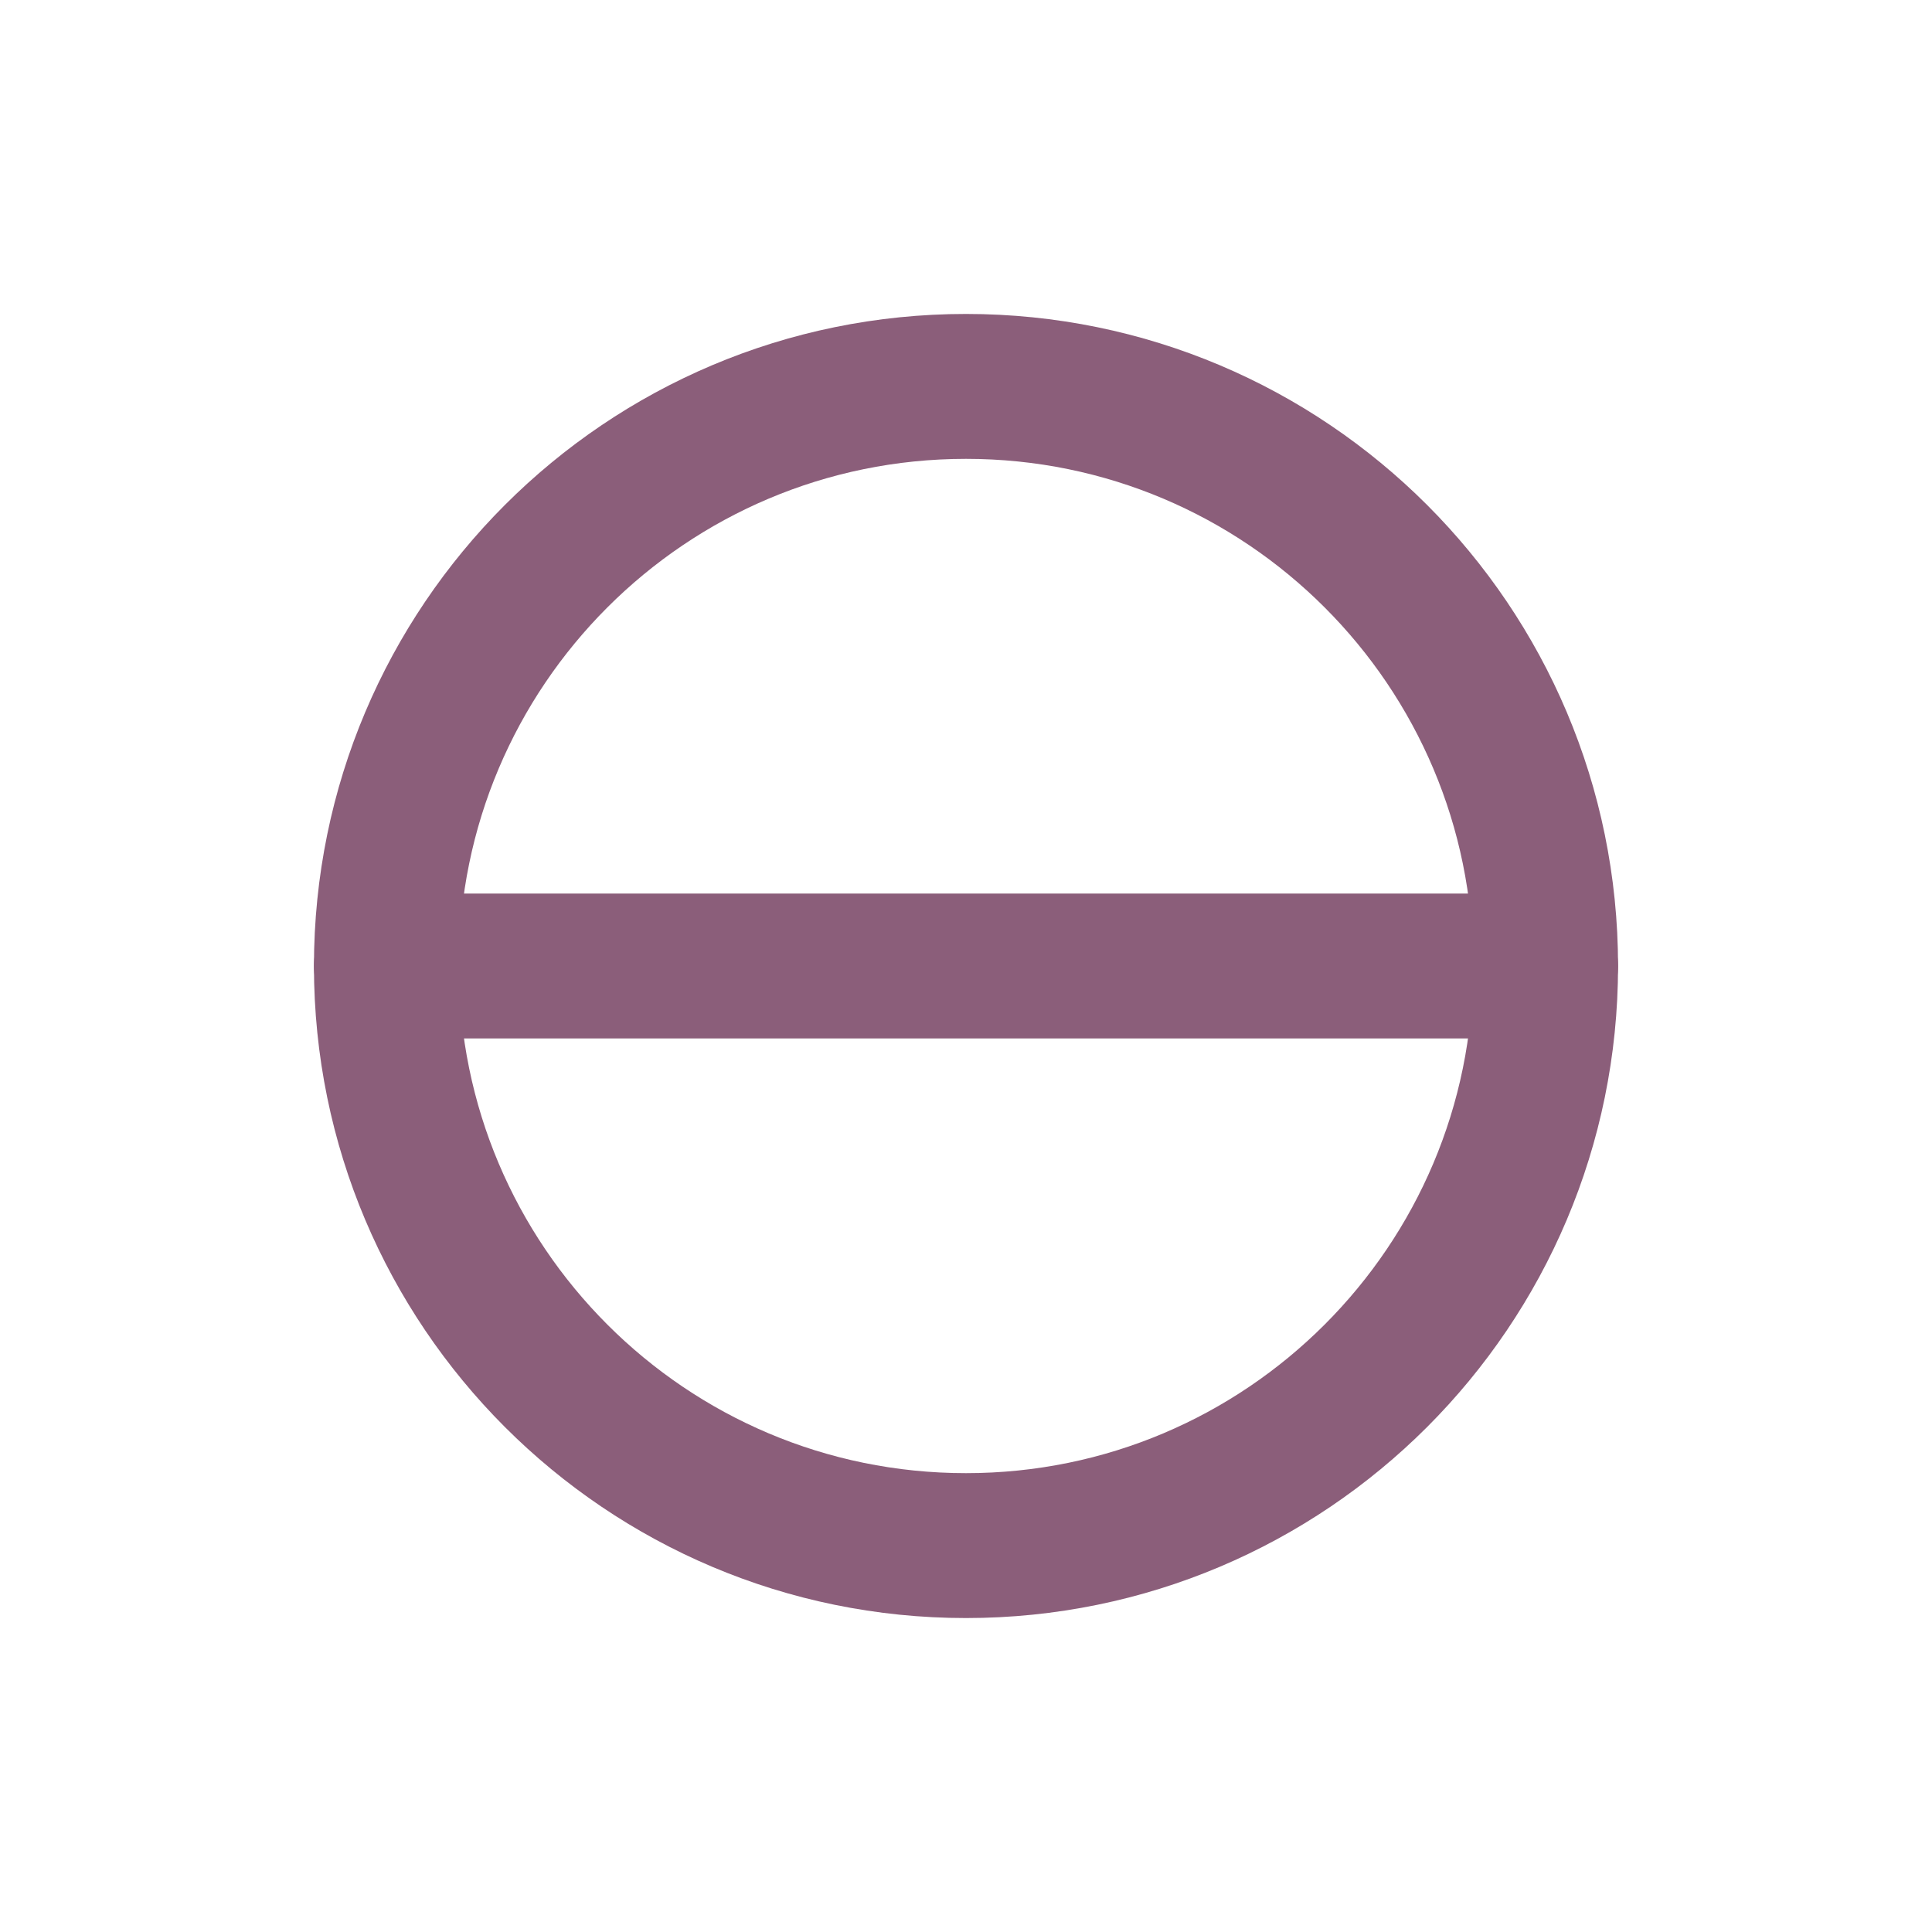
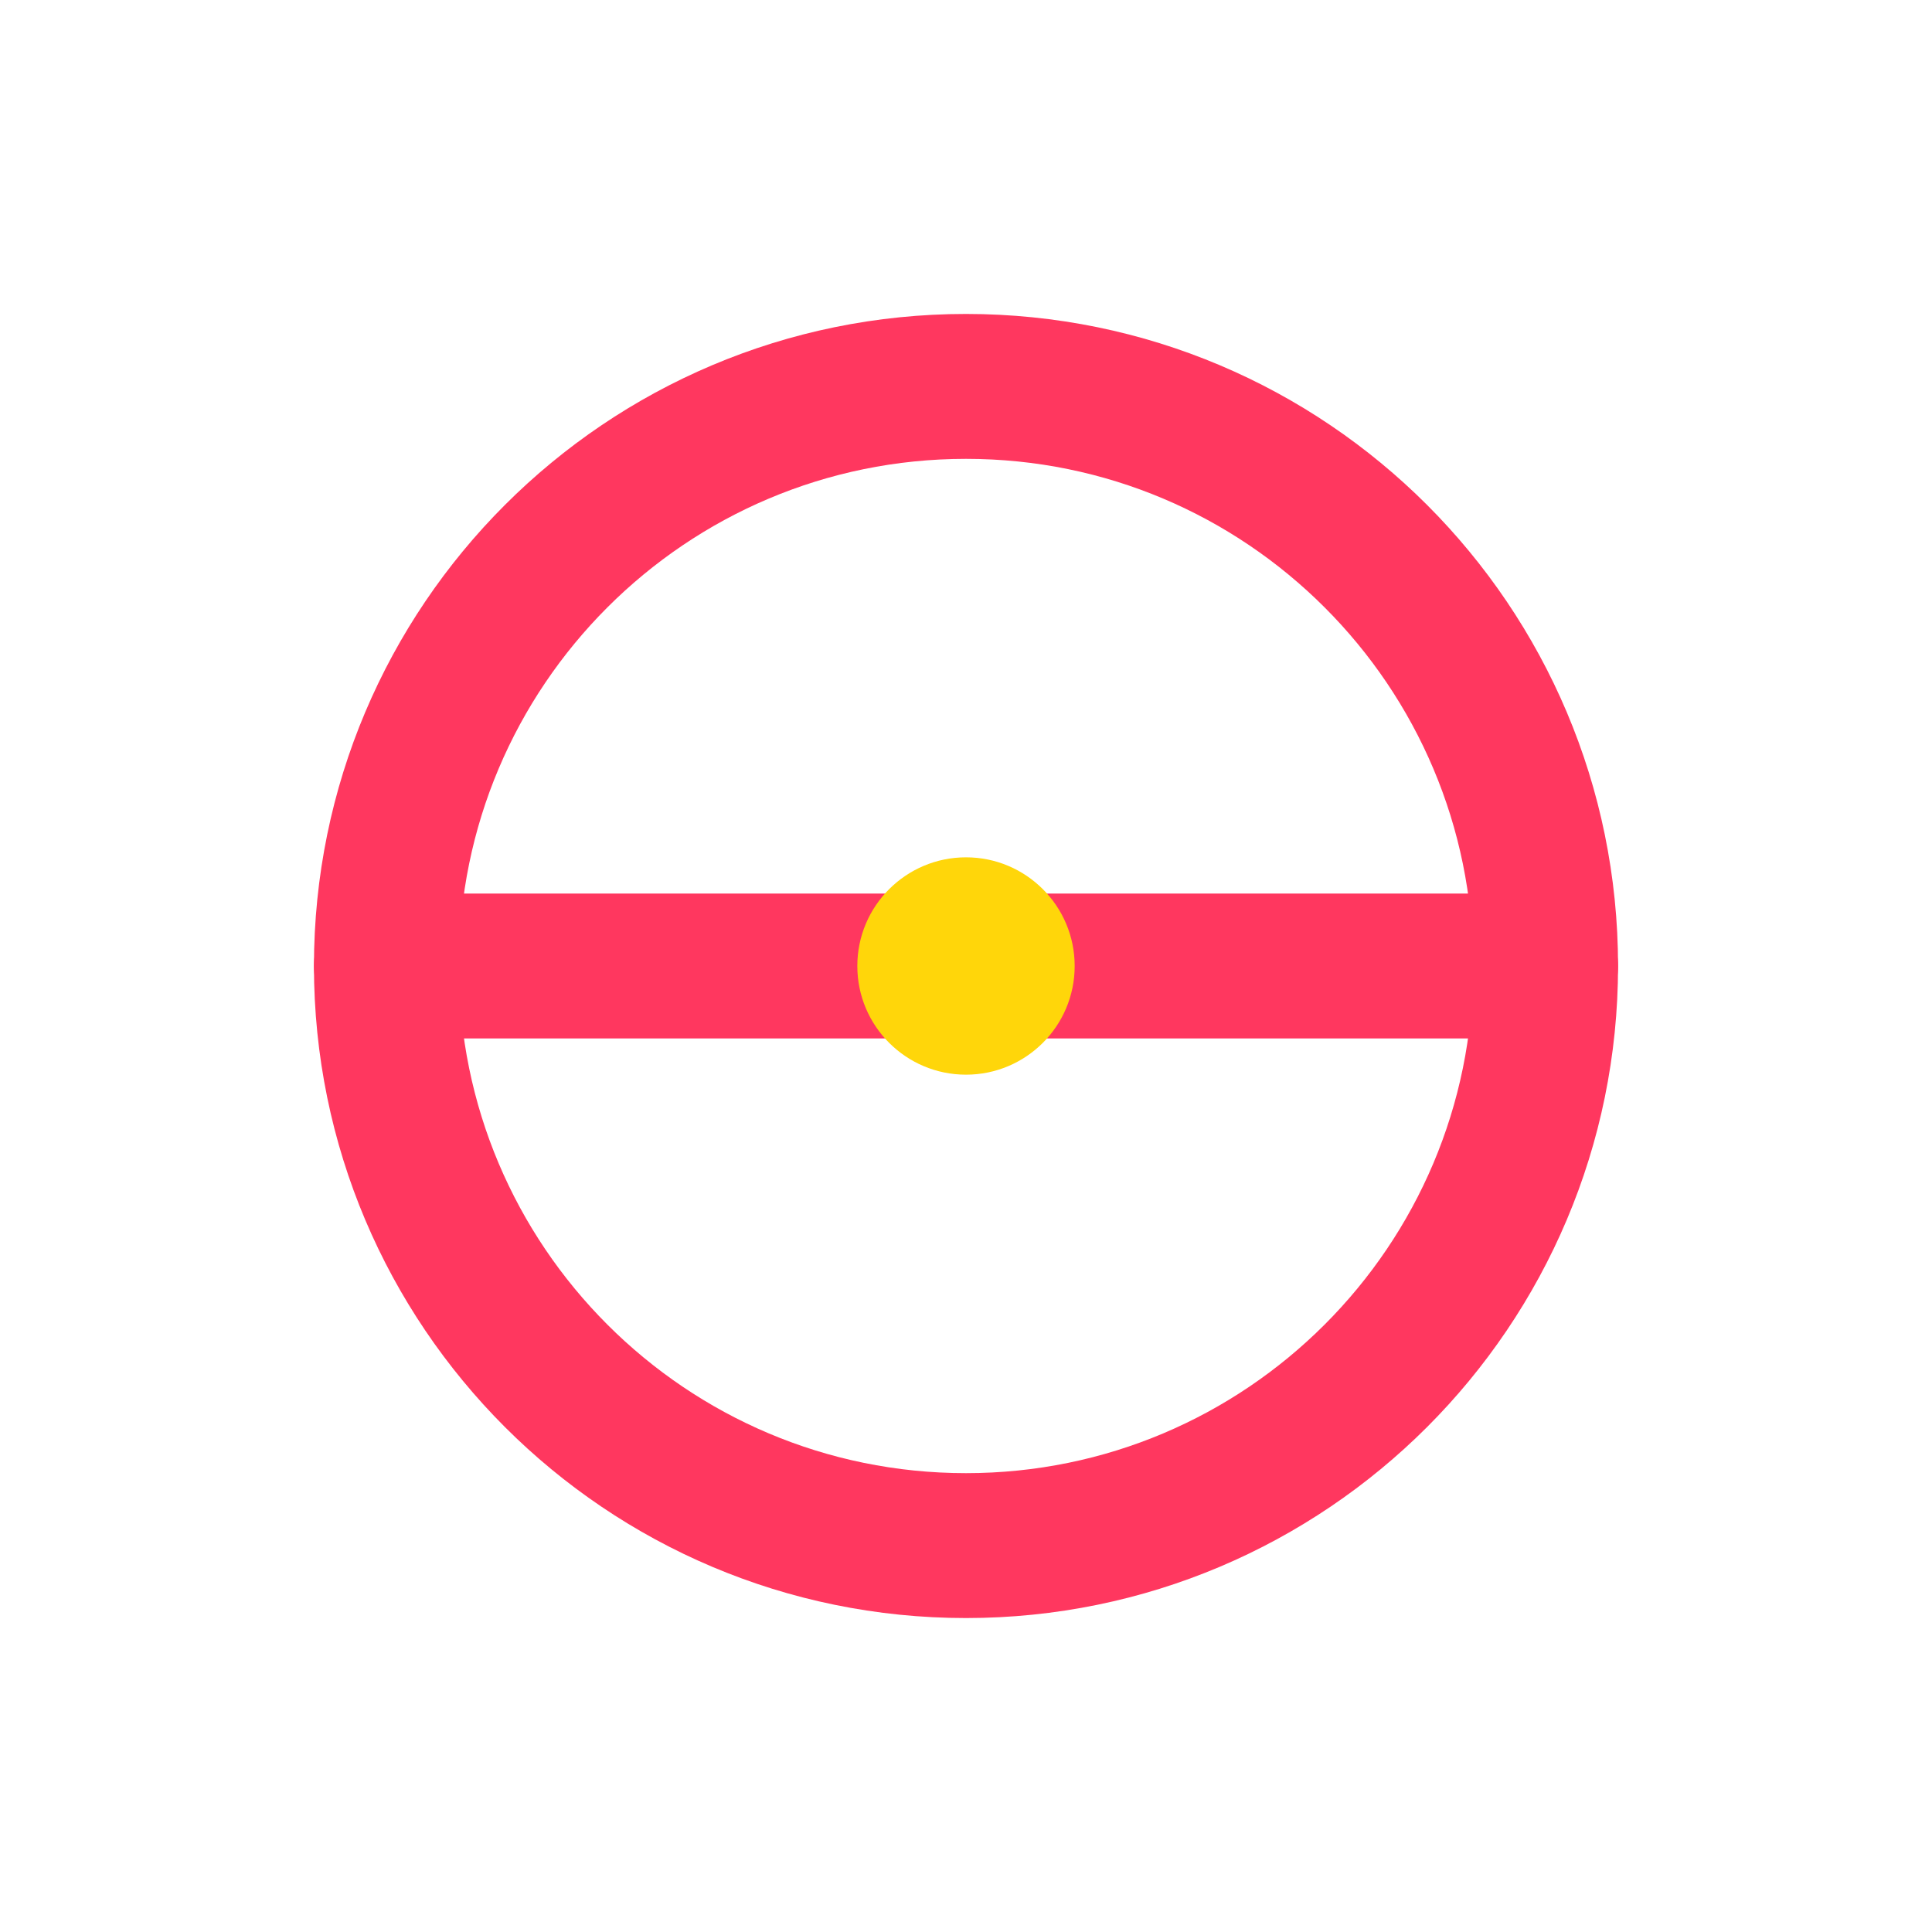
<svg xmlns="http://www.w3.org/2000/svg" viewBox="0 0 24 24" fill="none">
-   <circle cx="12" cy="12" r="7.2" stroke="#8B5E7A" stroke-width="1.8" />
-   <path d="M4.8 12h14.4" stroke="#8B5E7A" stroke-width="1.8" stroke-linecap="round" />
+   <circle cx="12" cy="12" r="7.2" stroke="#FF375F" stroke-width="1.8" />
+   <path d="M4.8 12h14.4" stroke="#FF375F" stroke-width="1.8" stroke-linecap="round" />
+   <circle cx="12" cy="12" r="1.35" fill="#FFD60A" />
</svg>
